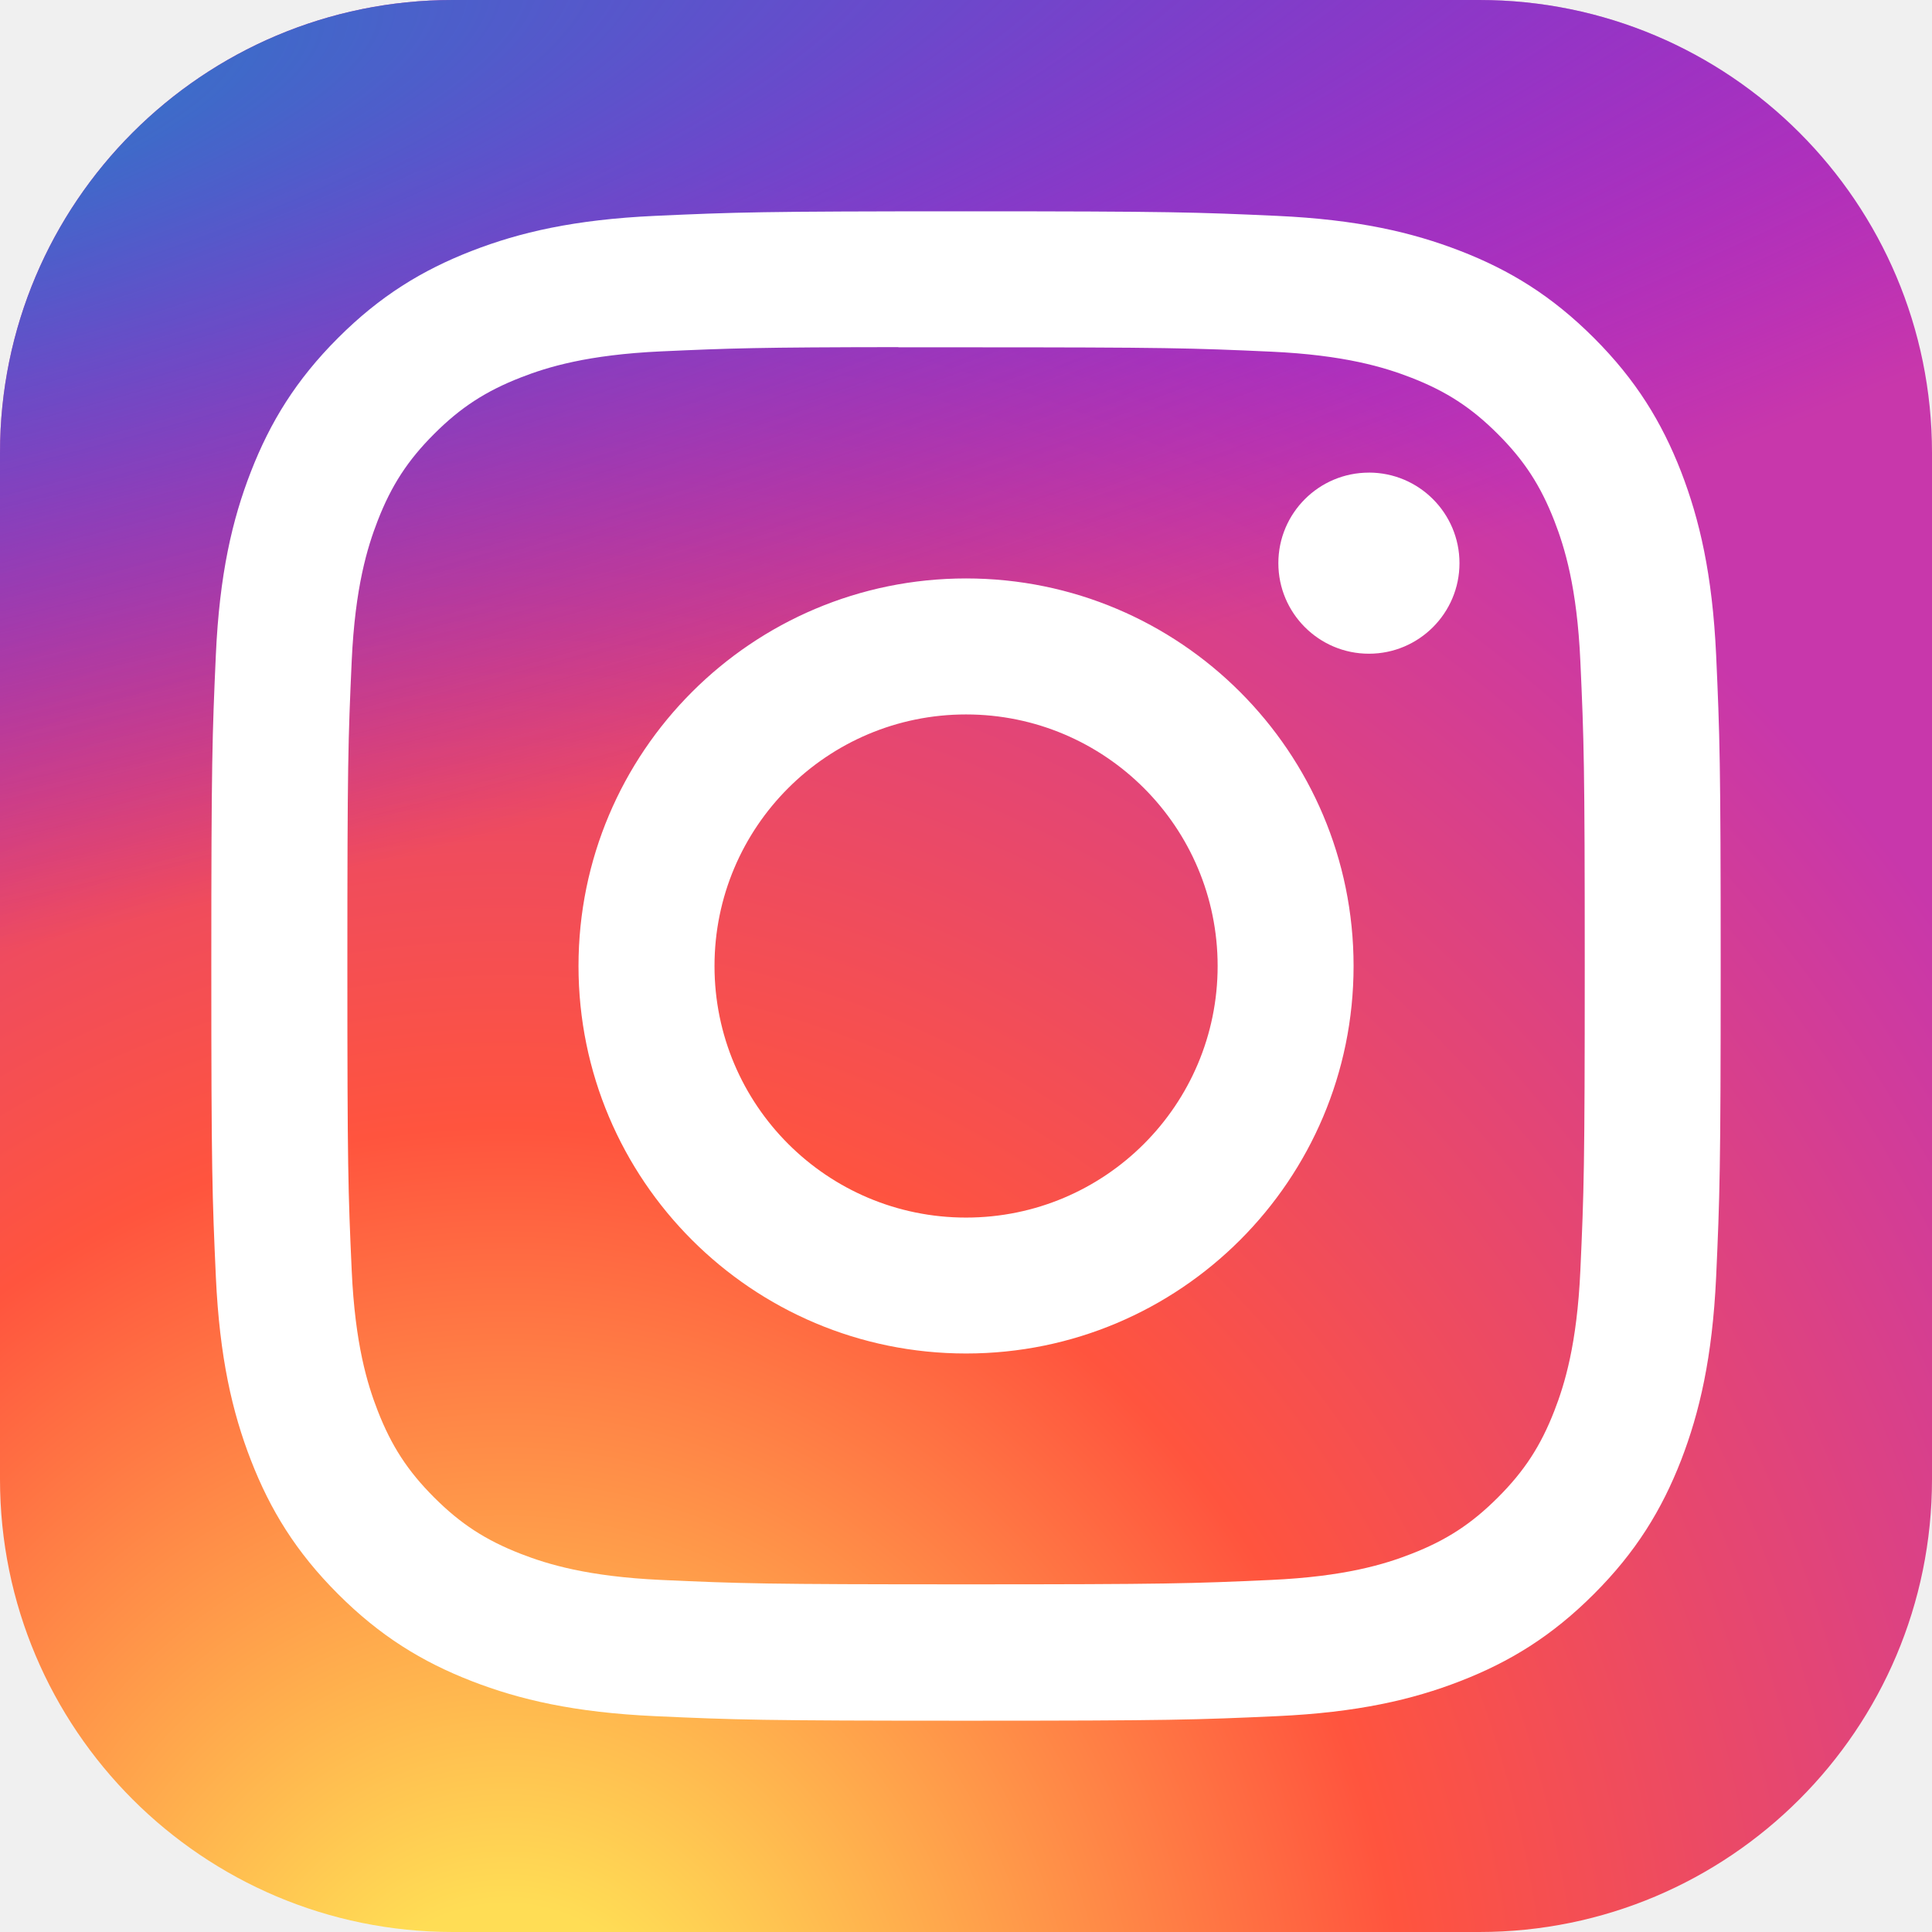
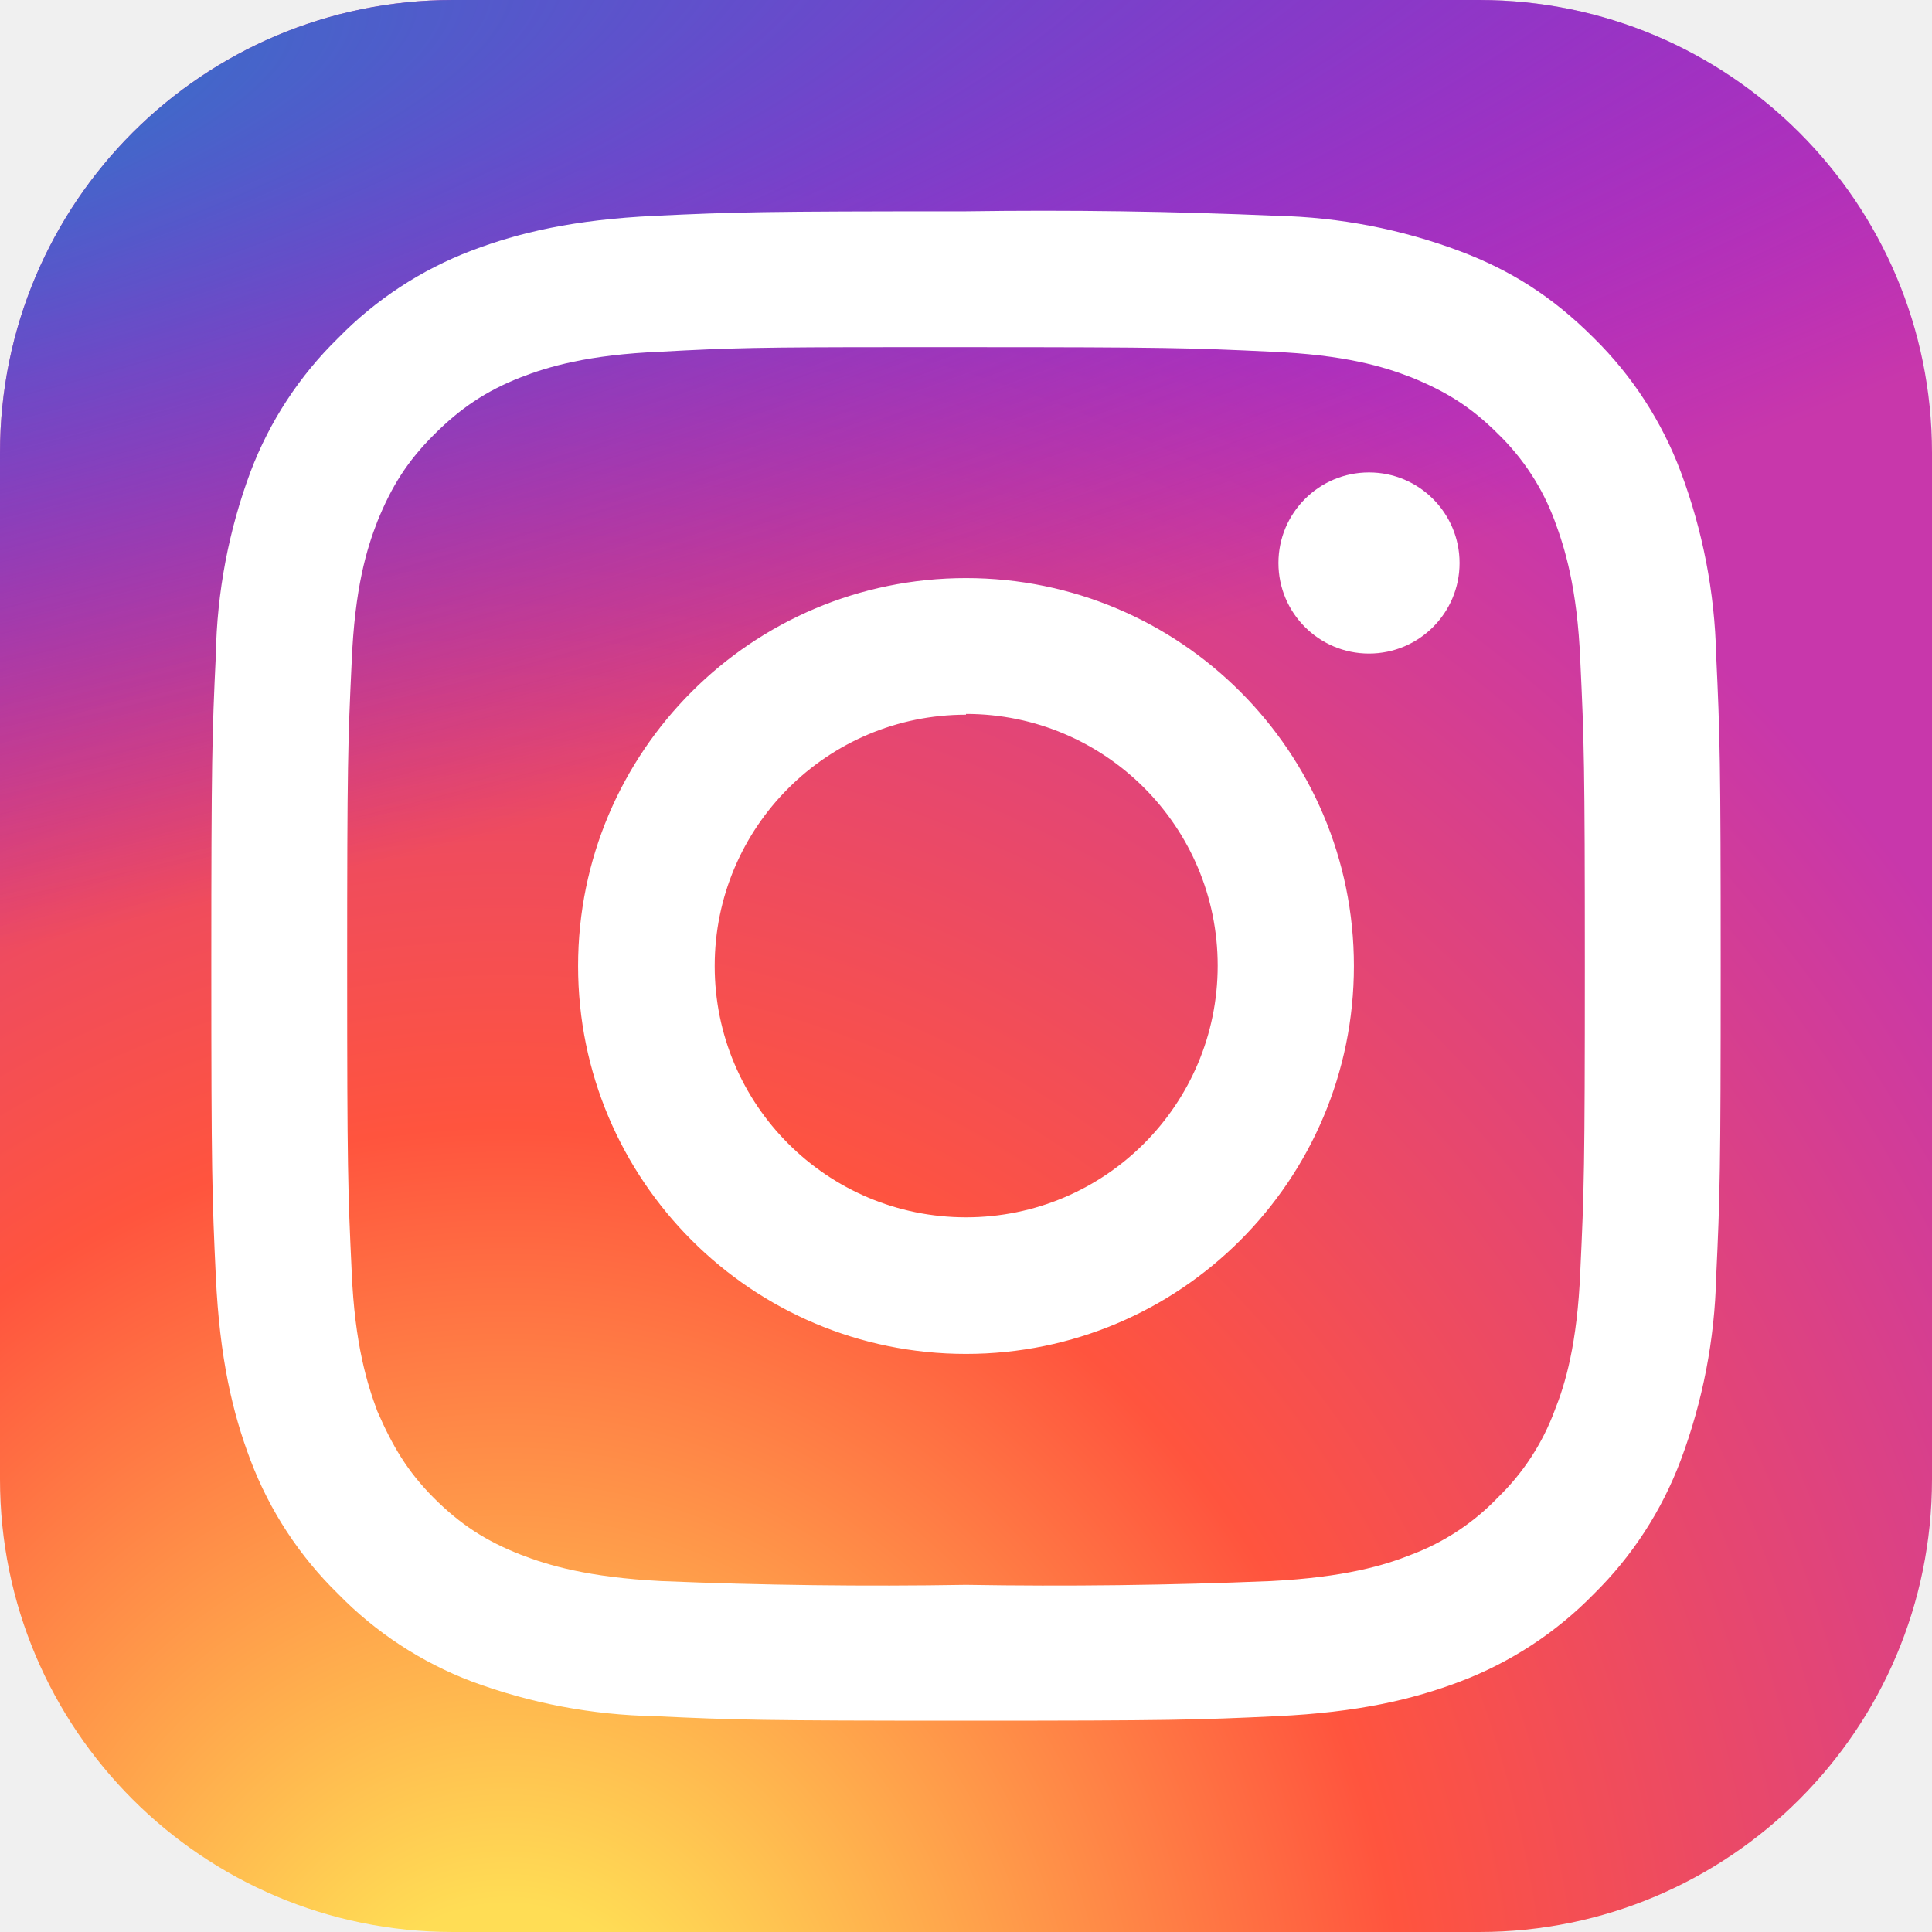
<svg xmlns="http://www.w3.org/2000/svg" width="128" height="128" viewBox="0 0 256 256">
  <g fill="none">
-     <rect width="256" height="256" fill="url(#IconifyId196185b79c31271f66)" rx="60" />
-     <rect width="256" height="256" fill="url(#IconifyId196185b79c31271f67)" rx="60" />
-     <path fill="#fff" d="M128.009 28c-27.158 0-30.567.119-41.233.604c-10.646.488-17.913 2.173-24.271 4.646c-6.578 2.554-12.157 5.971-17.715 11.531c-5.563 5.559-8.98 11.138-11.542 17.713c-2.48 6.36-4.167 13.63-4.646 24.271c-.477 10.667-.602 14.077-.602 41.236s.12 30.557.604 41.223c.49 10.646 2.175 17.913 4.646 24.271c2.556 6.578 5.973 12.157 11.533 17.715c5.557 5.563 11.136 8.988 17.709 11.542c6.363 2.473 13.631 4.158 24.275 4.646c10.667.485 14.073.604 41.23.604c27.161 0 30.559-.119 41.225-.604c10.646-.488 17.921-2.173 24.284-4.646c6.575-2.554 12.146-5.979 17.702-11.542c5.563-5.558 8.979-11.137 11.542-17.712c2.458-6.361 4.146-13.63 4.646-24.272c.479-10.666.604-14.066.604-41.225s-.125-30.567-.604-41.234c-.5-10.646-2.188-17.912-4.646-24.27c-2.563-6.578-5.979-12.157-11.542-17.716c-5.562-5.562-11.125-8.979-17.708-11.53c-6.375-2.474-13.646-4.16-24.292-4.647c-10.667-.485-14.063-.604-41.23-.604zm-8.971 18.021c2.663-.004 5.634 0 8.971 0c26.701 0 29.865.096 40.409.575c9.75.446 15.042 2.075 18.567 3.444c4.667 1.812 7.994 3.979 11.492 7.48c3.5 3.5 5.666 6.833 7.483 11.5c1.369 3.52 3 8.812 3.444 18.562c.479 10.542.583 13.708.583 40.396s-.104 29.855-.583 40.396c-.446 9.75-2.075 15.042-3.444 18.563c-1.812 4.667-3.983 7.99-7.483 11.488c-3.5 3.5-6.823 5.666-11.492 7.479c-3.521 1.375-8.817 3-18.567 3.446c-10.542.479-13.708.583-40.409.583c-26.702 0-29.867-.104-40.408-.583c-9.75-.45-15.042-2.079-18.57-3.448c-4.666-1.813-8-3.979-11.5-7.479s-5.666-6.825-7.483-11.494c-1.369-3.521-3-8.813-3.444-18.563c-.479-10.542-.575-13.708-.575-40.413s.096-29.854.575-40.396c.446-9.75 2.075-15.042 3.444-18.567c1.813-4.667 3.983-8 7.484-11.5s6.833-5.667 11.5-7.483c3.525-1.375 8.819-3 18.569-3.448c9.225-.417 12.8-.542 31.437-.563zm62.351 16.604c-6.625 0-12 5.37-12 11.996c0 6.625 5.375 12 12 12s12-5.375 12-12s-5.375-12-12-12zm-53.38 14.021c-28.36 0-51.354 22.994-51.354 51.355s22.994 51.344 51.354 51.344c28.361 0 51.347-22.983 51.347-51.344c0-28.36-22.988-51.355-51.349-51.355zm0 18.021c18.409 0 33.334 14.923 33.334 33.334c0 18.409-14.925 33.334-33.334 33.334s-33.333-14.925-33.333-33.334c0-18.411 14.923-33.334 33.333-33.334" />
+     <rect width="256" height="256" fill="url(#a)" rx="60" />
+     <rect width="256" height="256" fill="url(#b)" rx="60" />
+     <path fill="#fff" d="M128 28c-27.1 0-30.6.1-41.2.6-10.7.5-18 2.2-24.3 4.6a49 49 0 0 0-17.7 11.6 49 49 0 0 0-11.6 17.7 73 73 0 0 0-4.6 24.3c-.5 10.6-.6 14-.6 41.2s.1 30.6.6 41.2c.5 10.7 2.2 18 4.6 24.3a49 49 0 0 0 11.6 17.7 49 49 0 0 0 17.7 11.6 73.5 73.5 0 0 0 24.3 4.6c10.6.5 14 .6 41.2.6 27.2 0 30.6-.1 41.2-.6 10.7-.5 18-2.2 24.3-4.6a49 49 0 0 0 17.7-11.6 49 49 0 0 0 11.5-17.7 74.1 74.1 0 0 0 4.7-24.3c.5-10.6.6-14 .6-41.2s-.1-30.6-.6-41.2a74 74 0 0 0-4.7-24.3 49 49 0 0 0-11.5-17.7c-5.6-5.6-11.1-9-17.7-11.5a73.6 73.6 0 0 0-24.3-4.7A710 710 0 0 0 128 28zm-9 18h9c26.7 0 29.9.1 40.4.6 9.8.4 15 2 18.6 3.4 4.7 1.9 8 4 11.5 7.5A31 31 0 0 1 206 69c1.3 3.5 3 8.8 3.4 18.6.5 10.5.6 13.7.6 40.4s-.1 29.8-.6 40.4c-.4 9.7-2 15-3.4 18.5a31 31 0 0 1-7.5 11.5A31 31 0 0 1 187 206c-3.5 1.4-8.8 3-18.6 3.5a696 696 0 0 1-40.4.5 696 696 0 0 1-40.4-.5c-9.7-.5-15-2.1-18.6-3.5-4.6-1.8-8-4-11.5-7.5S52 191.6 50 187c-1.3-3.5-3-8.8-3.4-18.5-.5-10.6-.6-13.7-.6-40.4s.1-29.9.6-40.4c.4-9.8 2-15 3.4-18.6 1.9-4.7 4-8 7.5-11.5S64.4 51.8 69 50c3.6-1.4 8.9-3 18.6-3.4 9.2-.5 12.8-.6 31.4-.6zm62.4 16.6a12 12 0 1 0 0 24 12 12 0 0 0 0-24zm-53.4 14a51.4 51.4 0 1 0 0 102.8 51.4 51.4 0 0 0 0-102.8zm0 18a33.3 33.3 0 1 1 0 66.7 33.3 33.3 0 0 1 0-66.6" />
    <defs>
-       <radialGradient id="IconifyId196185b79c31271f66" cx="0" cy="0" r="1" gradientTransform="matrix(0 -253.715 235.975 0 68 275.717)" gradientUnits="userSpaceOnUse">
+       <radialGradient id="a" cx="0" cy="0" r="1" gradientTransform="matrix(0 -253.715 235.975 0 68 275.7)" gradientUnits="userSpaceOnUse">
        <stop stop-color="#FD5" />
        <stop offset=".1" stop-color="#FD5" />
        <stop offset=".5" stop-color="#FF543E" />
        <stop offset="1" stop-color="#C837AB" />
      </radialGradient>
-       <radialGradient id="IconifyId196185b79c31271f67" cx="0" cy="0" r="1" gradientTransform="matrix(22.25952 111.2061 -458.3952 91.75449 -42.881 18.441)" gradientUnits="userSpaceOnUse">
+       <radialGradient id="b" cx="0" cy="0" r="1" gradientTransform="matrix(22.25952 111.2061 -458.3952 91.75449 -42.9 18.4)" gradientUnits="userSpaceOnUse">
        <stop stop-color="#3771C8" />
-         <stop offset=".128" stop-color="#3771C8" />
+         <stop offset=".1" stop-color="#3771C8" />
        <stop offset="1" stop-color="#60F" stop-opacity="0" />
      </radialGradient>
    </defs>
  </g>
</svg>
